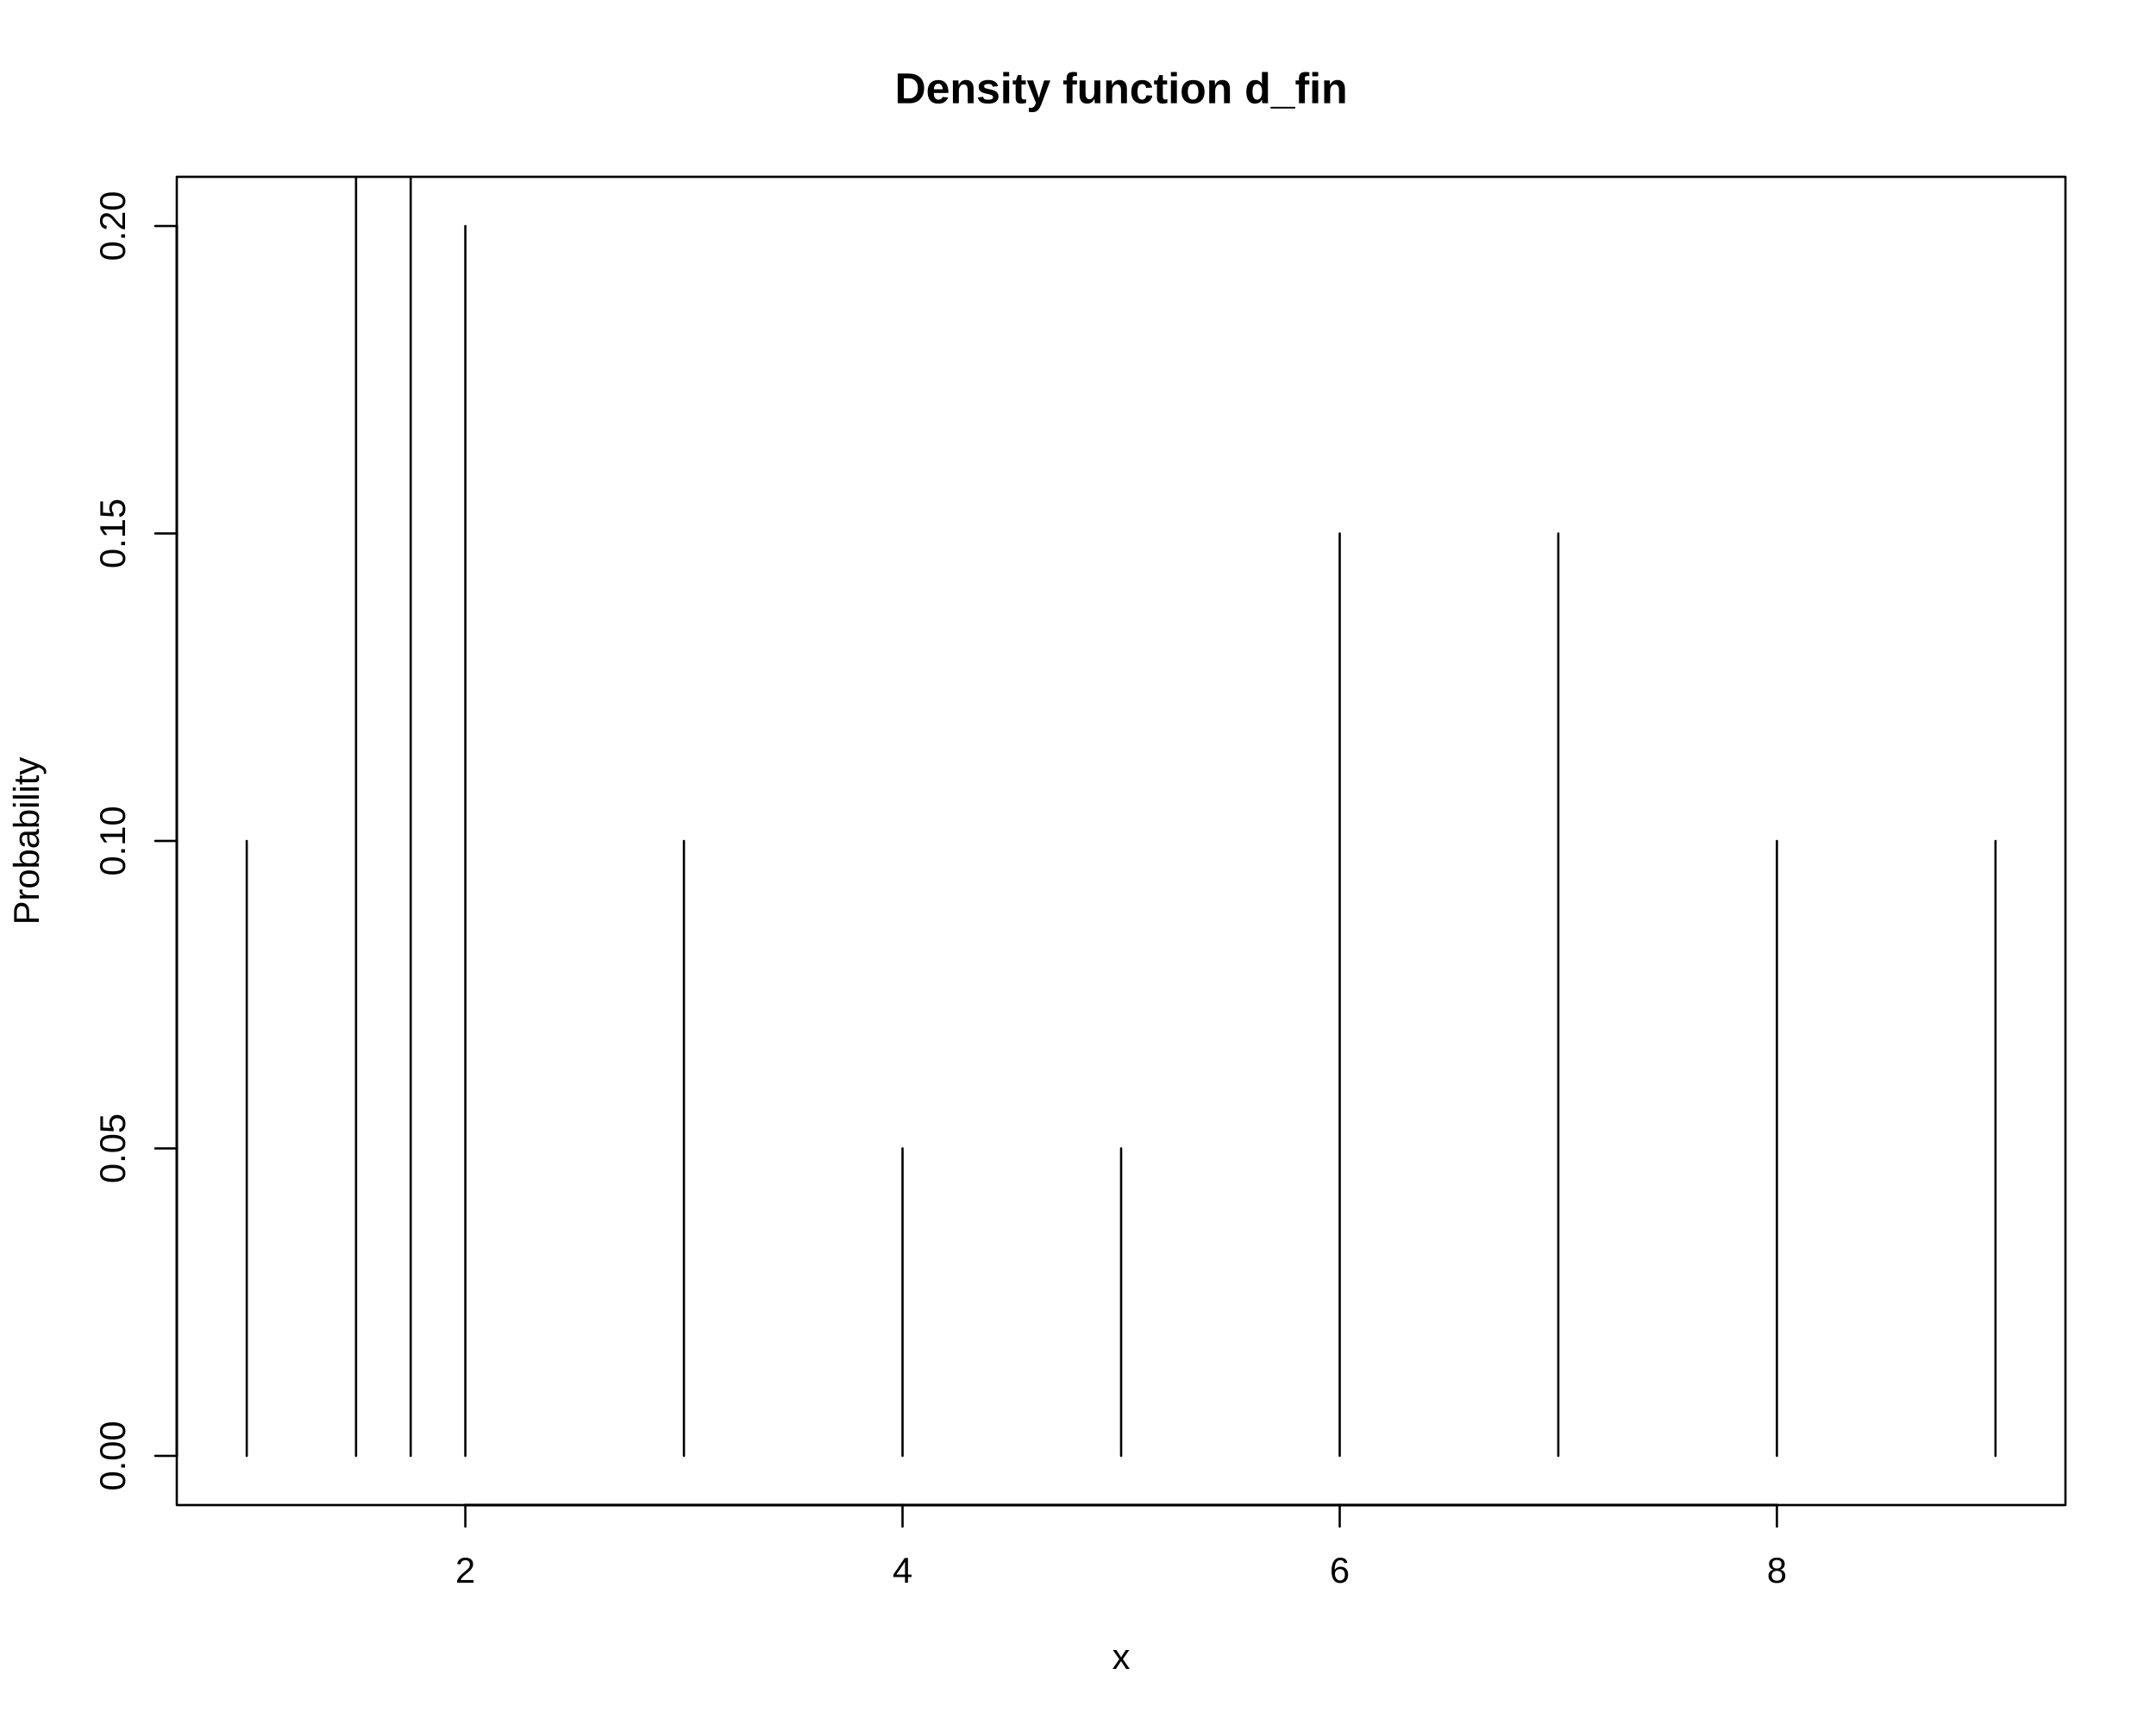
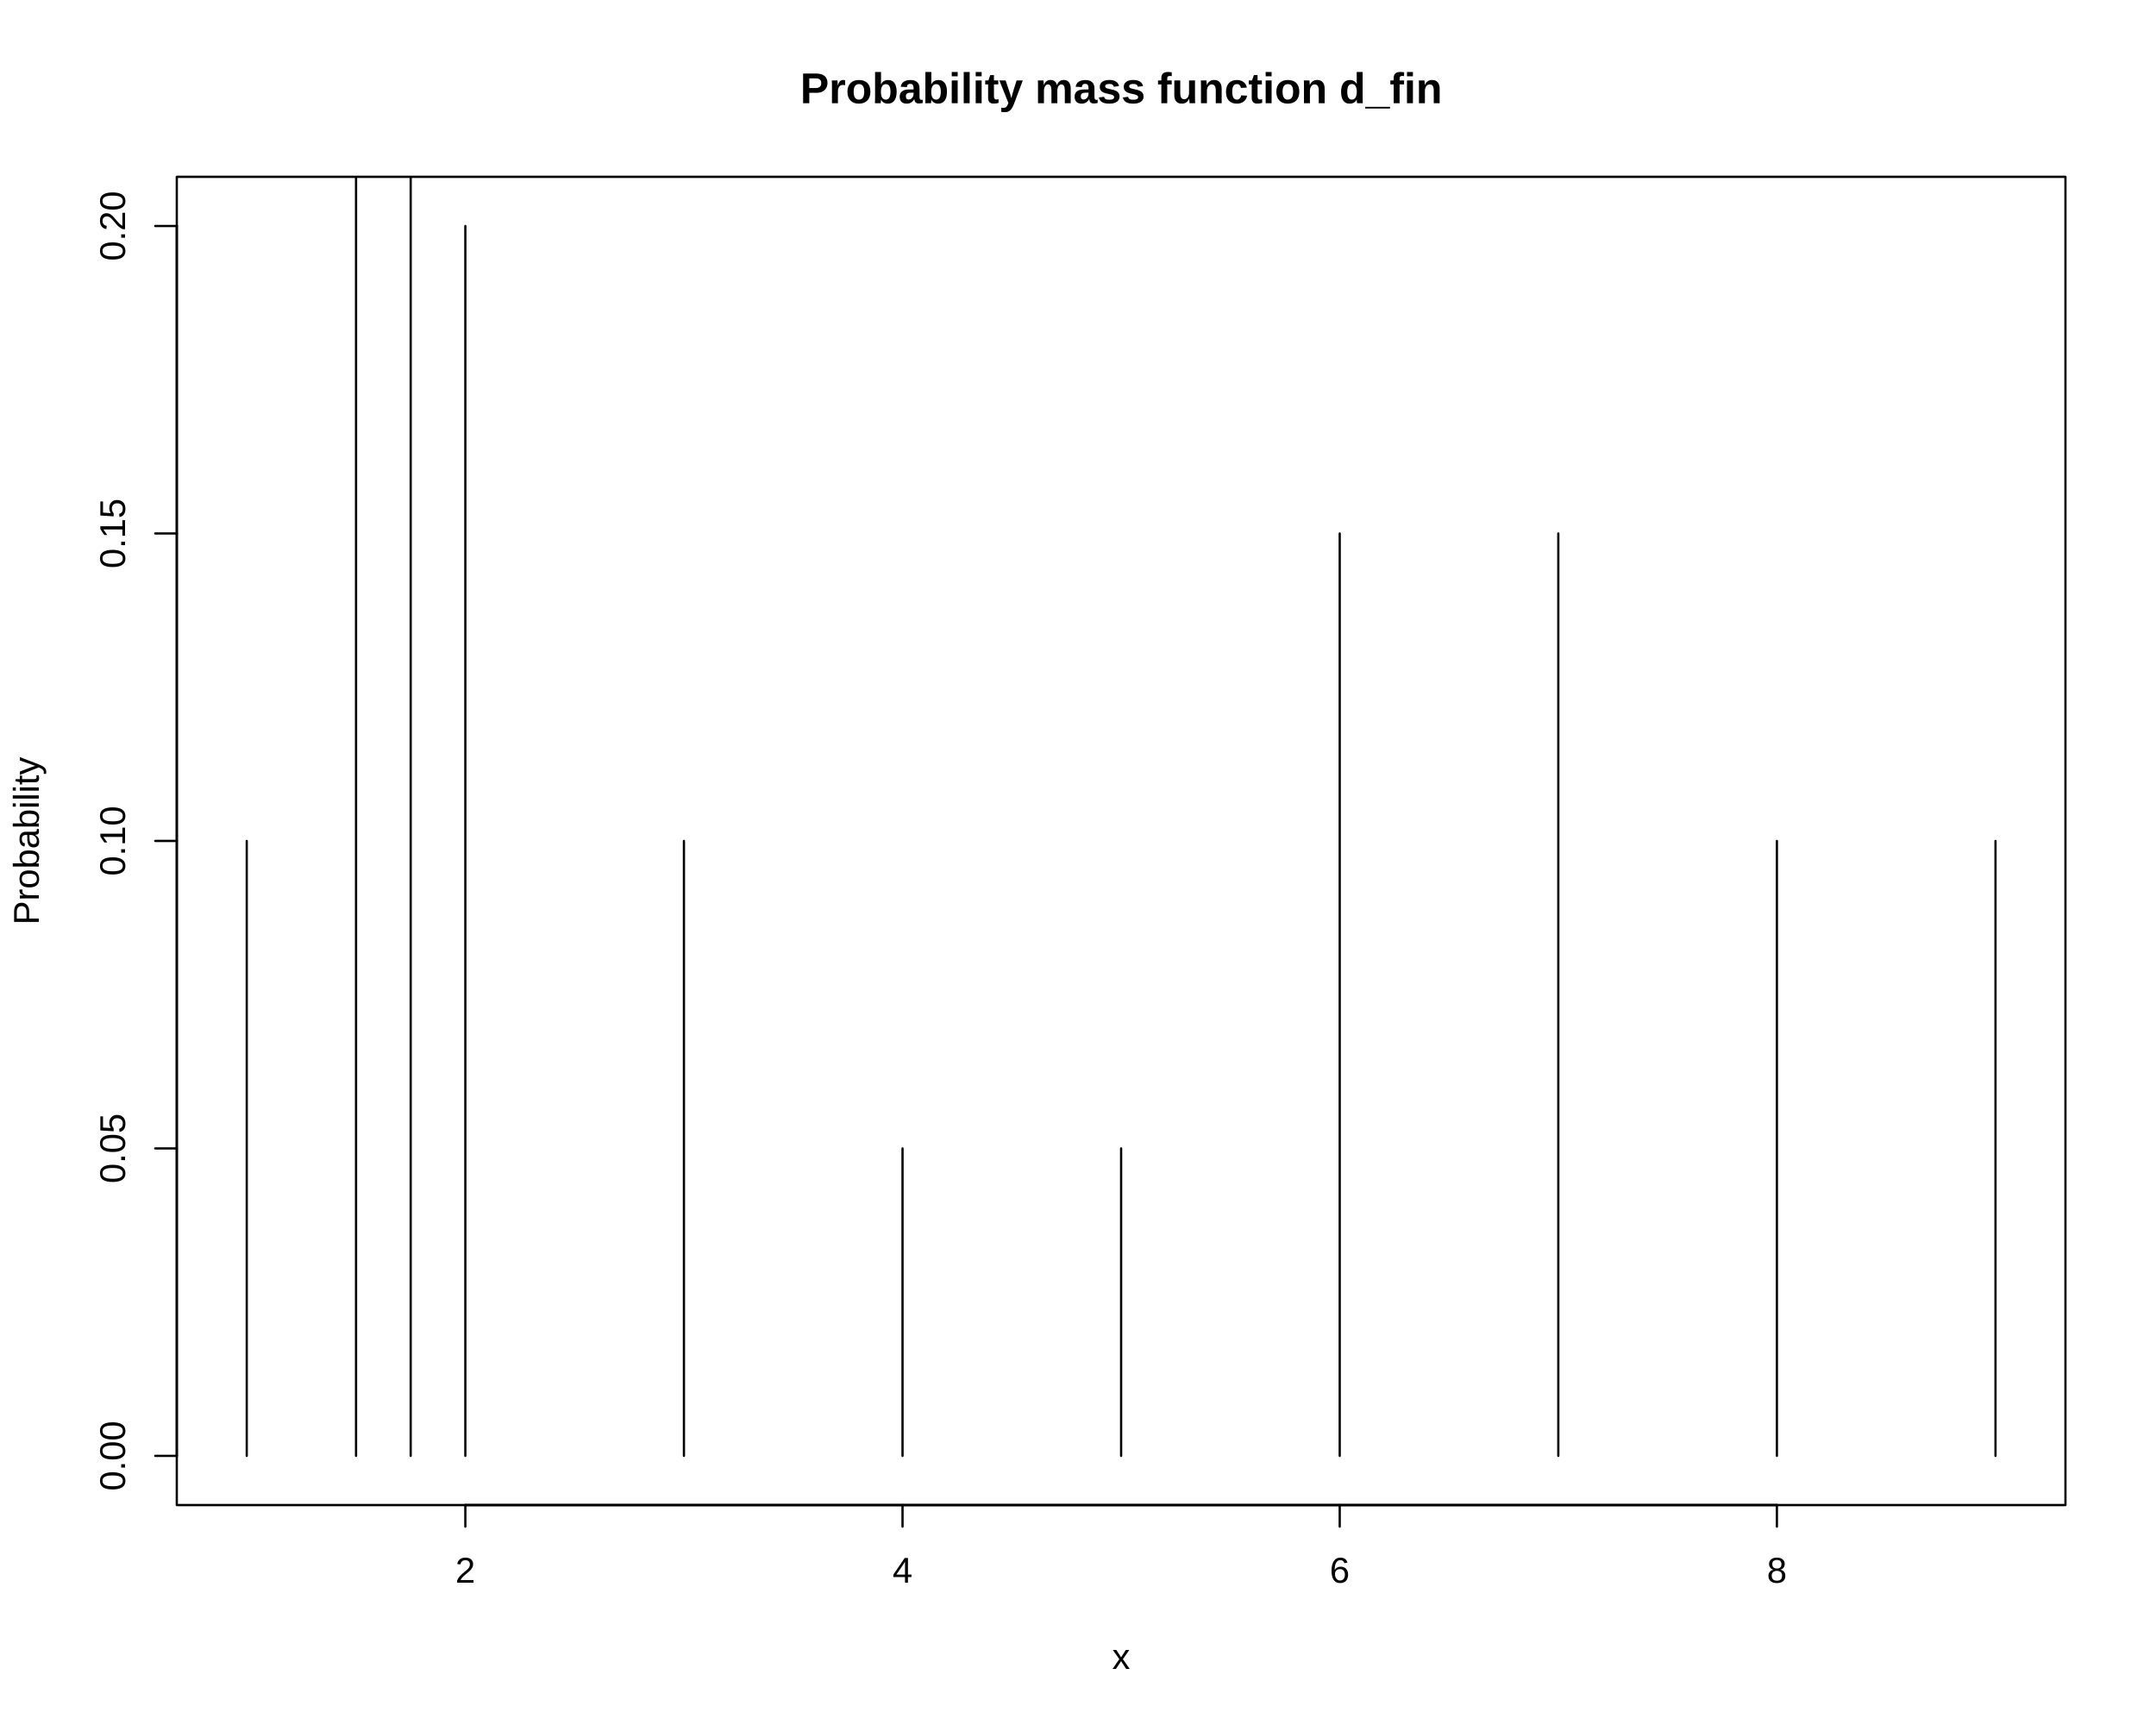
<svg xmlns="http://www.w3.org/2000/svg" viewBox="0 0 720.00 576.00">
  <defs>
    <style type="text/css">
    line, polyline, polygon, path, rect, circle {
      fill: none;
      stroke: #000000;
      stroke-linecap: round;
      stroke-linejoin: round;
      stroke-miterlimit: 10.00;
    }
  </style>
  </defs>
  <rect width="100%" height="100%" style="stroke: none; fill: #FFFFFF;" />
  <defs>
    <clipPath id="cpNTkuMDR8Njg5Ljc2fDUwMi41Nnw1OS4wNA==">
      <rect x="59.04" y="59.04" width="630.72" height="443.52" />
    </clipPath>
  </defs>
  <line x1="82.40" y1="486.13" x2="82.40" y2="280.80" style="stroke-width: 0.75;" clip-path="url(#cpNTkuMDR8Njg5Ljc2fDUwMi41Nnw1OS4wNA==)" />
  <line x1="155.40" y1="486.13" x2="155.40" y2="75.47" style="stroke-width: 0.75;" clip-path="url(#cpNTkuMDR8Njg5Ljc2fDUwMi41Nnw1OS4wNA==)" />
  <line x1="228.40" y1="486.13" x2="228.40" y2="280.80" style="stroke-width: 0.75;" clip-path="url(#cpNTkuMDR8Njg5Ljc2fDUwMi41Nnw1OS4wNA==)" />
  <line x1="301.40" y1="486.13" x2="301.40" y2="383.47" style="stroke-width: 0.75;" clip-path="url(#cpNTkuMDR8Njg5Ljc2fDUwMi41Nnw1OS4wNA==)" />
  <line x1="374.40" y1="486.13" x2="374.40" y2="383.47" style="stroke-width: 0.75;" clip-path="url(#cpNTkuMDR8Njg5Ljc2fDUwMi41Nnw1OS4wNA==)" />
  <line x1="447.40" y1="486.13" x2="447.40" y2="178.13" style="stroke-width: 0.75;" clip-path="url(#cpNTkuMDR8Njg5Ljc2fDUwMi41Nnw1OS4wNA==)" />
  <line x1="520.40" y1="486.13" x2="520.40" y2="178.13" style="stroke-width: 0.75;" clip-path="url(#cpNTkuMDR8Njg5Ljc2fDUwMi41Nnw1OS4wNA==)" />
  <line x1="593.40" y1="486.13" x2="593.40" y2="280.80" style="stroke-width: 0.75;" clip-path="url(#cpNTkuMDR8Njg5Ljc2fDUwMi41Nnw1OS4wNA==)" />
  <line x1="666.40" y1="486.13" x2="666.40" y2="280.80" style="stroke-width: 0.75;" clip-path="url(#cpNTkuMDR8Njg5Ljc2fDUwMi41Nnw1OS4wNA==)" />
  <defs>
    <clipPath id="cpMC4wMHw3MjAuMDB8NTc2LjAwfDAuMDA=">
      <rect x="0.00" y="0.00" width="720.00" height="576.00" />
    </clipPath>
  </defs>
  <line x1="155.40" y1="502.56" x2="593.40" y2="502.56" style="stroke-width: 0.75;" clip-path="url(#cpMC4wMHw3MjAuMDB8NTc2LjAwfDAuMDA=)" />
  <line x1="155.40" y1="502.56" x2="155.40" y2="509.76" style="stroke-width: 0.75;" clip-path="url(#cpMC4wMHw3MjAuMDB8NTc2LjAwfDAuMDA=)" />
  <line x1="301.40" y1="502.56" x2="301.40" y2="509.76" style="stroke-width: 0.75;" clip-path="url(#cpMC4wMHw3MjAuMDB8NTc2LjAwfDAuMDA=)" />
  <line x1="447.40" y1="502.56" x2="447.40" y2="509.76" style="stroke-width: 0.75;" clip-path="url(#cpMC4wMHw3MjAuMDB8NTc2LjAwfDAuMDA=)" />
  <line x1="593.40" y1="502.56" x2="593.40" y2="509.76" style="stroke-width: 0.75;" clip-path="url(#cpMC4wMHw3MjAuMDB8NTc2LjAwfDAuMDA=)" />
  <g clip-path="url(#cpMC4wMHw3MjAuMDB8NTc2LjAwfDAuMDA=)">
    <text x="152.06" y="528.48" style="font-size: 12.00px; font-family: Liberation Sans;" textLength="6.67px" lengthAdjust="spacingAndGlyphs">2</text>
  </g>
  <g clip-path="url(#cpMC4wMHw3MjAuMDB8NTc2LjAwfDAuMDA=)">
    <text x="298.06" y="528.48" style="font-size: 12.00px; font-family: Liberation Sans;" textLength="6.67px" lengthAdjust="spacingAndGlyphs">4</text>
  </g>
  <g clip-path="url(#cpMC4wMHw3MjAuMDB8NTc2LjAwfDAuMDA=)">
    <text x="444.06" y="528.48" style="font-size: 12.00px; font-family: Liberation Sans;" textLength="6.67px" lengthAdjust="spacingAndGlyphs">6</text>
  </g>
  <g clip-path="url(#cpMC4wMHw3MjAuMDB8NTc2LjAwfDAuMDA=)">
    <text x="590.06" y="528.48" style="font-size: 12.00px; font-family: Liberation Sans;" textLength="6.67px" lengthAdjust="spacingAndGlyphs">8</text>
  </g>
  <line x1="59.04" y1="486.13" x2="59.04" y2="75.47" style="stroke-width: 0.75;" clip-path="url(#cpMC4wMHw3MjAuMDB8NTc2LjAwfDAuMDA=)" />
  <line x1="59.04" y1="486.13" x2="51.84" y2="486.13" style="stroke-width: 0.75;" clip-path="url(#cpMC4wMHw3MjAuMDB8NTc2LjAwfDAuMDA=)" />
  <line x1="59.04" y1="383.47" x2="51.84" y2="383.47" style="stroke-width: 0.75;" clip-path="url(#cpMC4wMHw3MjAuMDB8NTc2LjAwfDAuMDA=)" />
  <line x1="59.04" y1="280.80" x2="51.84" y2="280.80" style="stroke-width: 0.75;" clip-path="url(#cpMC4wMHw3MjAuMDB8NTc2LjAwfDAuMDA=)" />
  <line x1="59.04" y1="178.13" x2="51.84" y2="178.13" style="stroke-width: 0.75;" clip-path="url(#cpMC4wMHw3MjAuMDB8NTc2LjAwfDAuMDA=)" />
  <line x1="59.04" y1="75.47" x2="51.84" y2="75.47" style="stroke-width: 0.75;" clip-path="url(#cpMC4wMHw3MjAuMDB8NTc2LjAwfDAuMDA=)" />
  <g clip-path="url(#cpMC4wMHw3MjAuMDB8NTc2LjAwfDAuMDA=)">
    <text transform="translate(41.76,497.81) rotate(-90)" style="font-size: 12.00px; font-family: Liberation Sans;" textLength="23.34px" lengthAdjust="spacingAndGlyphs">0.00</text>
  </g>
  <g clip-path="url(#cpMC4wMHw3MjAuMDB8NTc2LjAwfDAuMDA=)">
    <text transform="translate(41.76,395.14) rotate(-90)" style="font-size: 12.00px; font-family: Liberation Sans;" textLength="23.34px" lengthAdjust="spacingAndGlyphs">0.05</text>
  </g>
  <g clip-path="url(#cpMC4wMHw3MjAuMDB8NTc2LjAwfDAuMDA=)">
    <text transform="translate(41.76,292.47) rotate(-90)" style="font-size: 12.00px; font-family: Liberation Sans;" textLength="23.34px" lengthAdjust="spacingAndGlyphs">0.10</text>
  </g>
  <g clip-path="url(#cpMC4wMHw3MjAuMDB8NTc2LjAwfDAuMDA=)">
    <text transform="translate(41.76,189.81) rotate(-90)" style="font-size: 12.00px; font-family: Liberation Sans;" textLength="23.34px" lengthAdjust="spacingAndGlyphs">0.15</text>
  </g>
  <g clip-path="url(#cpMC4wMHw3MjAuMDB8NTc2LjAwfDAuMDA=)">
    <text transform="translate(41.76,87.14) rotate(-90)" style="font-size: 12.00px; font-family: Liberation Sans;" textLength="23.34px" lengthAdjust="spacingAndGlyphs">0.20</text>
  </g>
  <polyline points="59.04,502.56 689.76,502.56 689.76,59.04 59.04,59.04 59.04,502.56 " style="stroke-width: 0.75;" clip-path="url(#cpMC4wMHw3MjAuMDB8NTc2LjAwfDAuMDA=)" />
  <g clip-path="url(#cpMC4wMHw3MjAuMDB8NTc2LjAwfDAuMDA=)">
-     <text x="298.82" y="34.47" style="font-size: 14.40px; font-weight: bold; font-family: Liberation Sans;" textLength="151.16px" lengthAdjust="spacingAndGlyphs">Density function d_fin</text>
+     <text x="267.23" y="34.47" style="font-size: 14.40px; font-weight: bold; font-family: Liberation Sans;" textLength="214.34px" lengthAdjust="spacingAndGlyphs">Probability mass function d_fin</text>
  </g>
  <g clip-path="url(#cpMC4wMHw3MjAuMDB8NTc2LjAwfDAuMDA=)">
    <text x="371.40" y="557.28" style="font-size: 12.00px; font-family: Liberation Sans;" textLength="6.00px" lengthAdjust="spacingAndGlyphs">x</text>
  </g>
  <g clip-path="url(#cpMC4wMHw3MjAuMDB8NTc2LjAwfDAuMDA=)">
    <text transform="translate(12.96,308.82) rotate(-90)" style="font-size: 12.00px; font-family: Liberation Sans;" textLength="56.03px" lengthAdjust="spacingAndGlyphs">Probability</text>
  </g>
  <defs>
    <clipPath id="cpNTkuMDR8Njg5Ljc2fDUwMi41Nnw1OS4wNA==">
      <rect x="59.04" y="59.04" width="630.72" height="443.52" />
    </clipPath>
  </defs>
  <line x1="118.90" y1="486.13" x2="118.90" y2="0.00" style="stroke-width: 0.75;" clip-path="url(#cpNTkuMDR8Njg5Ljc2fDUwMi41Nnw1OS4wNA==)" />
  <line x1="137.15" y1="486.13" x2="137.15" y2="0.00" style="stroke-width: 0.75;" clip-path="url(#cpNTkuMDR8Njg5Ljc2fDUwMi41Nnw1OS4wNA==)" />
</svg>
